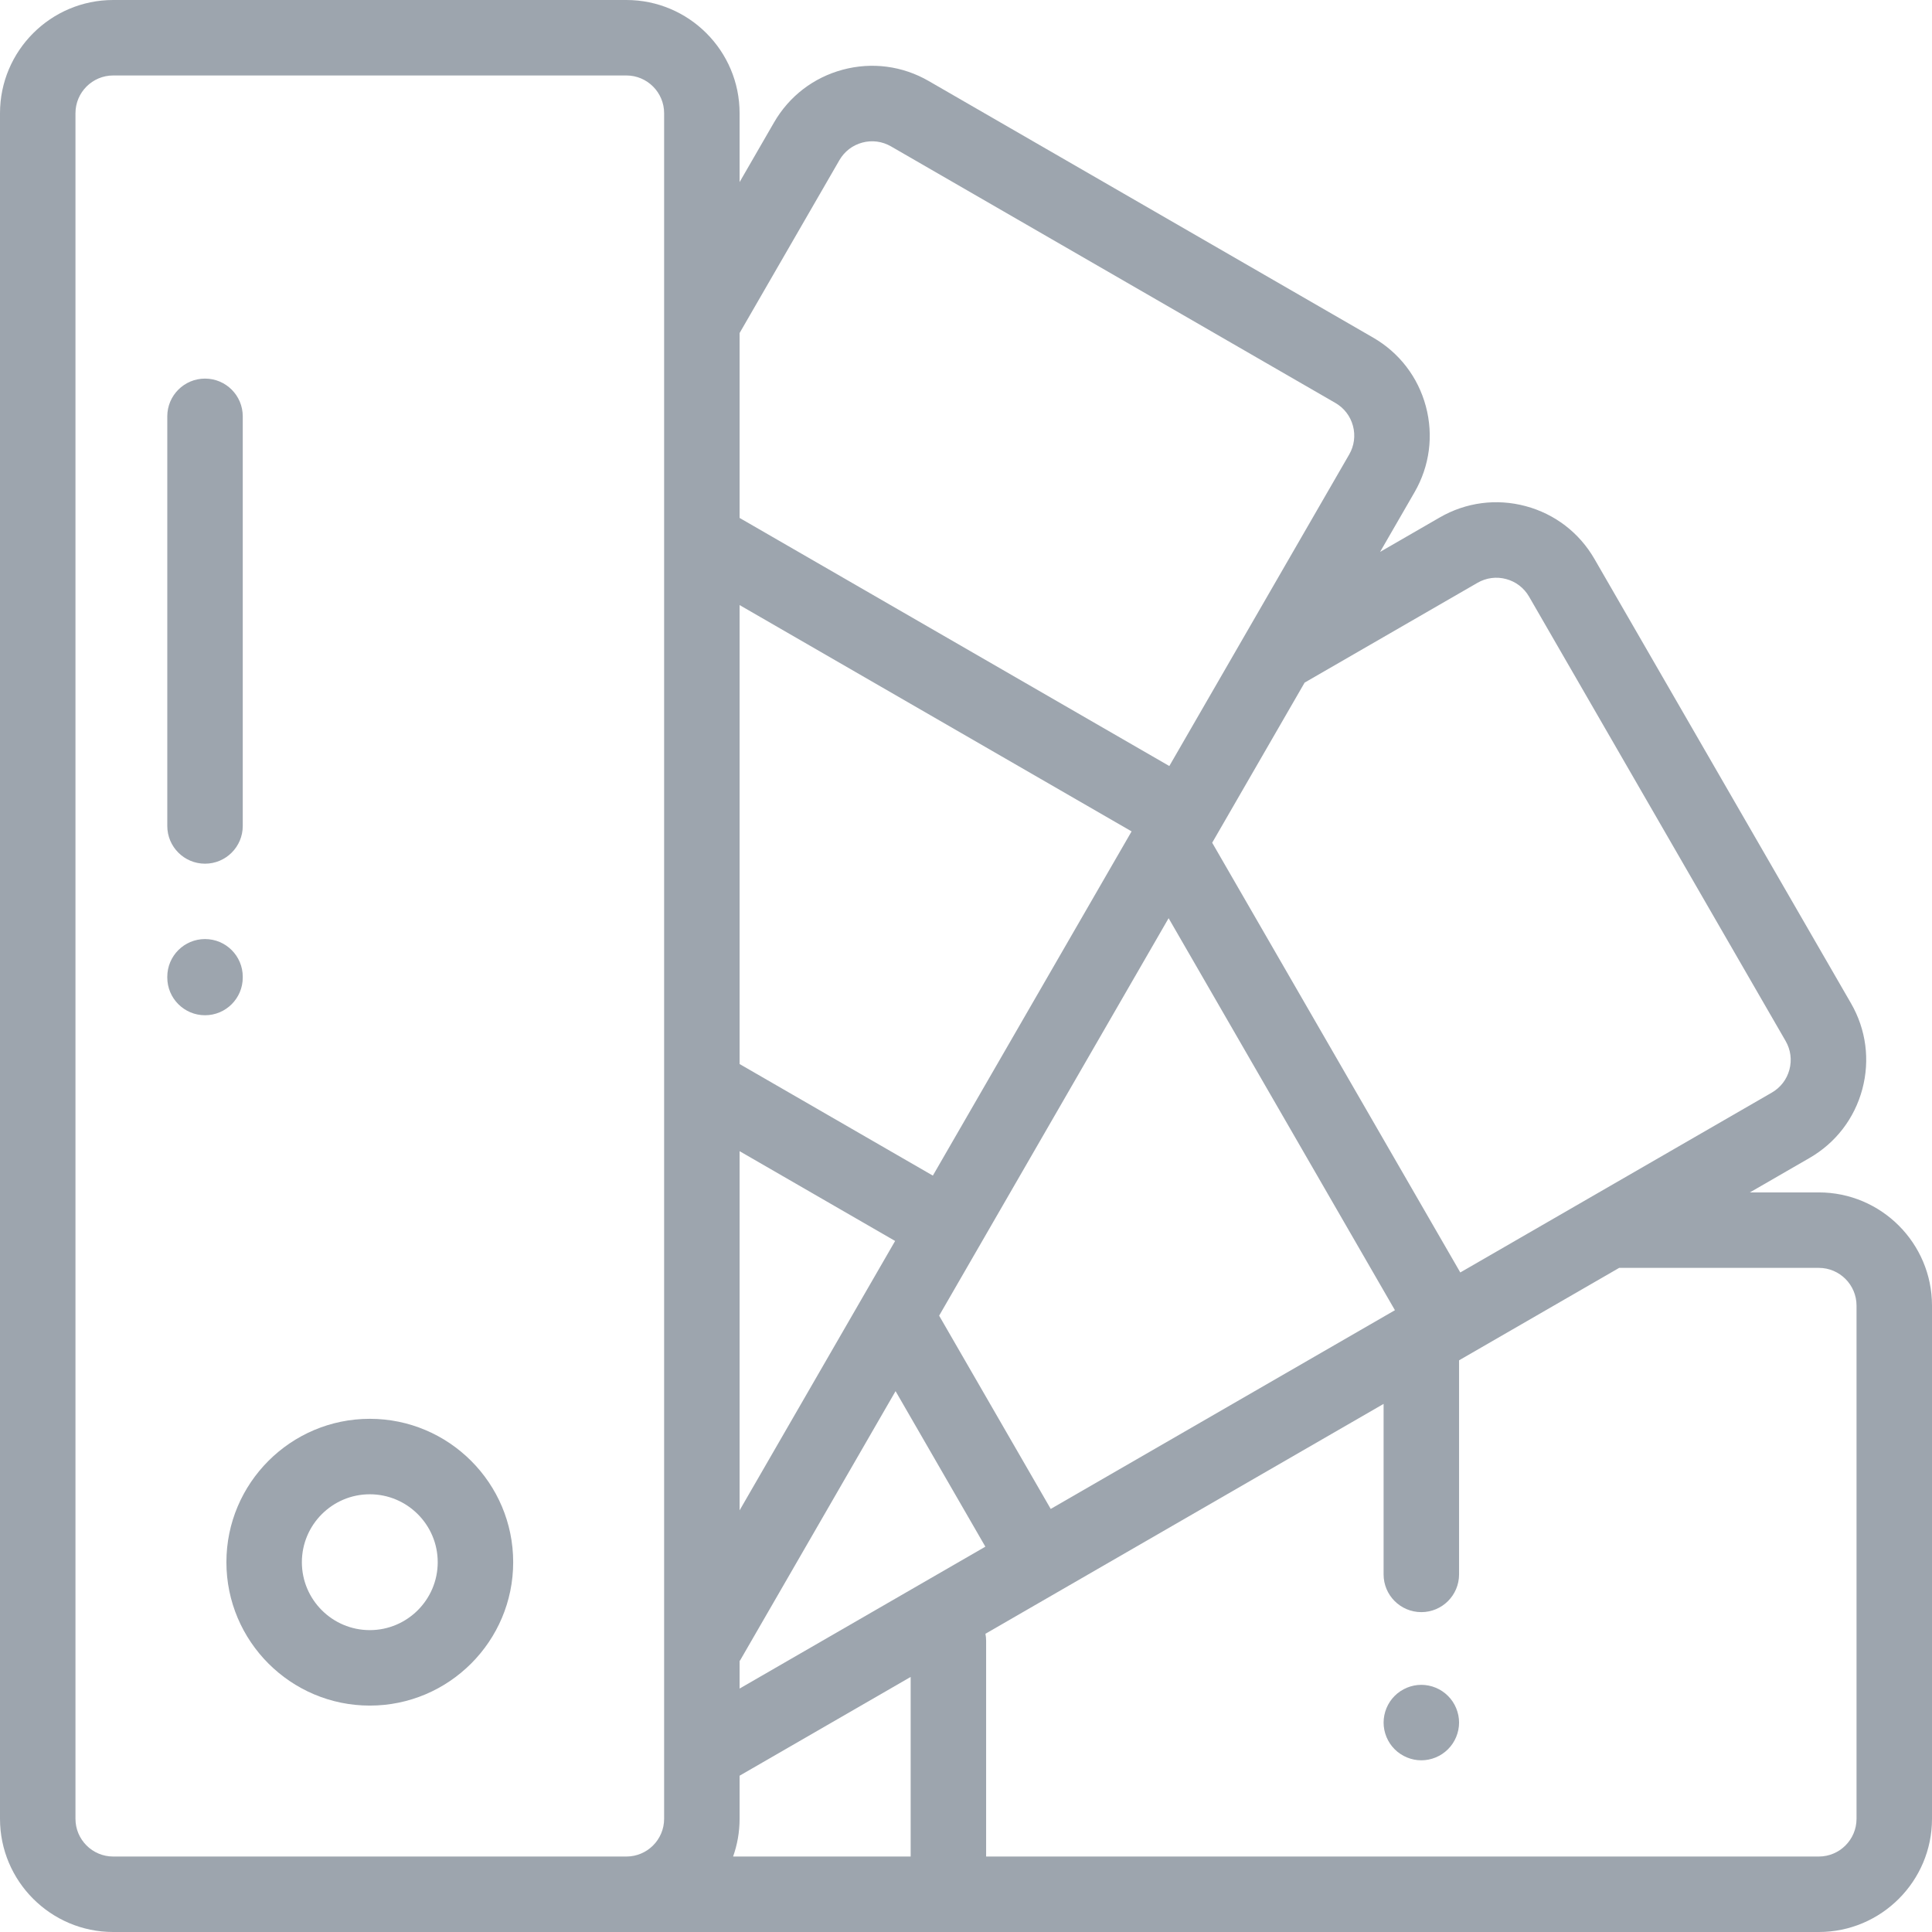
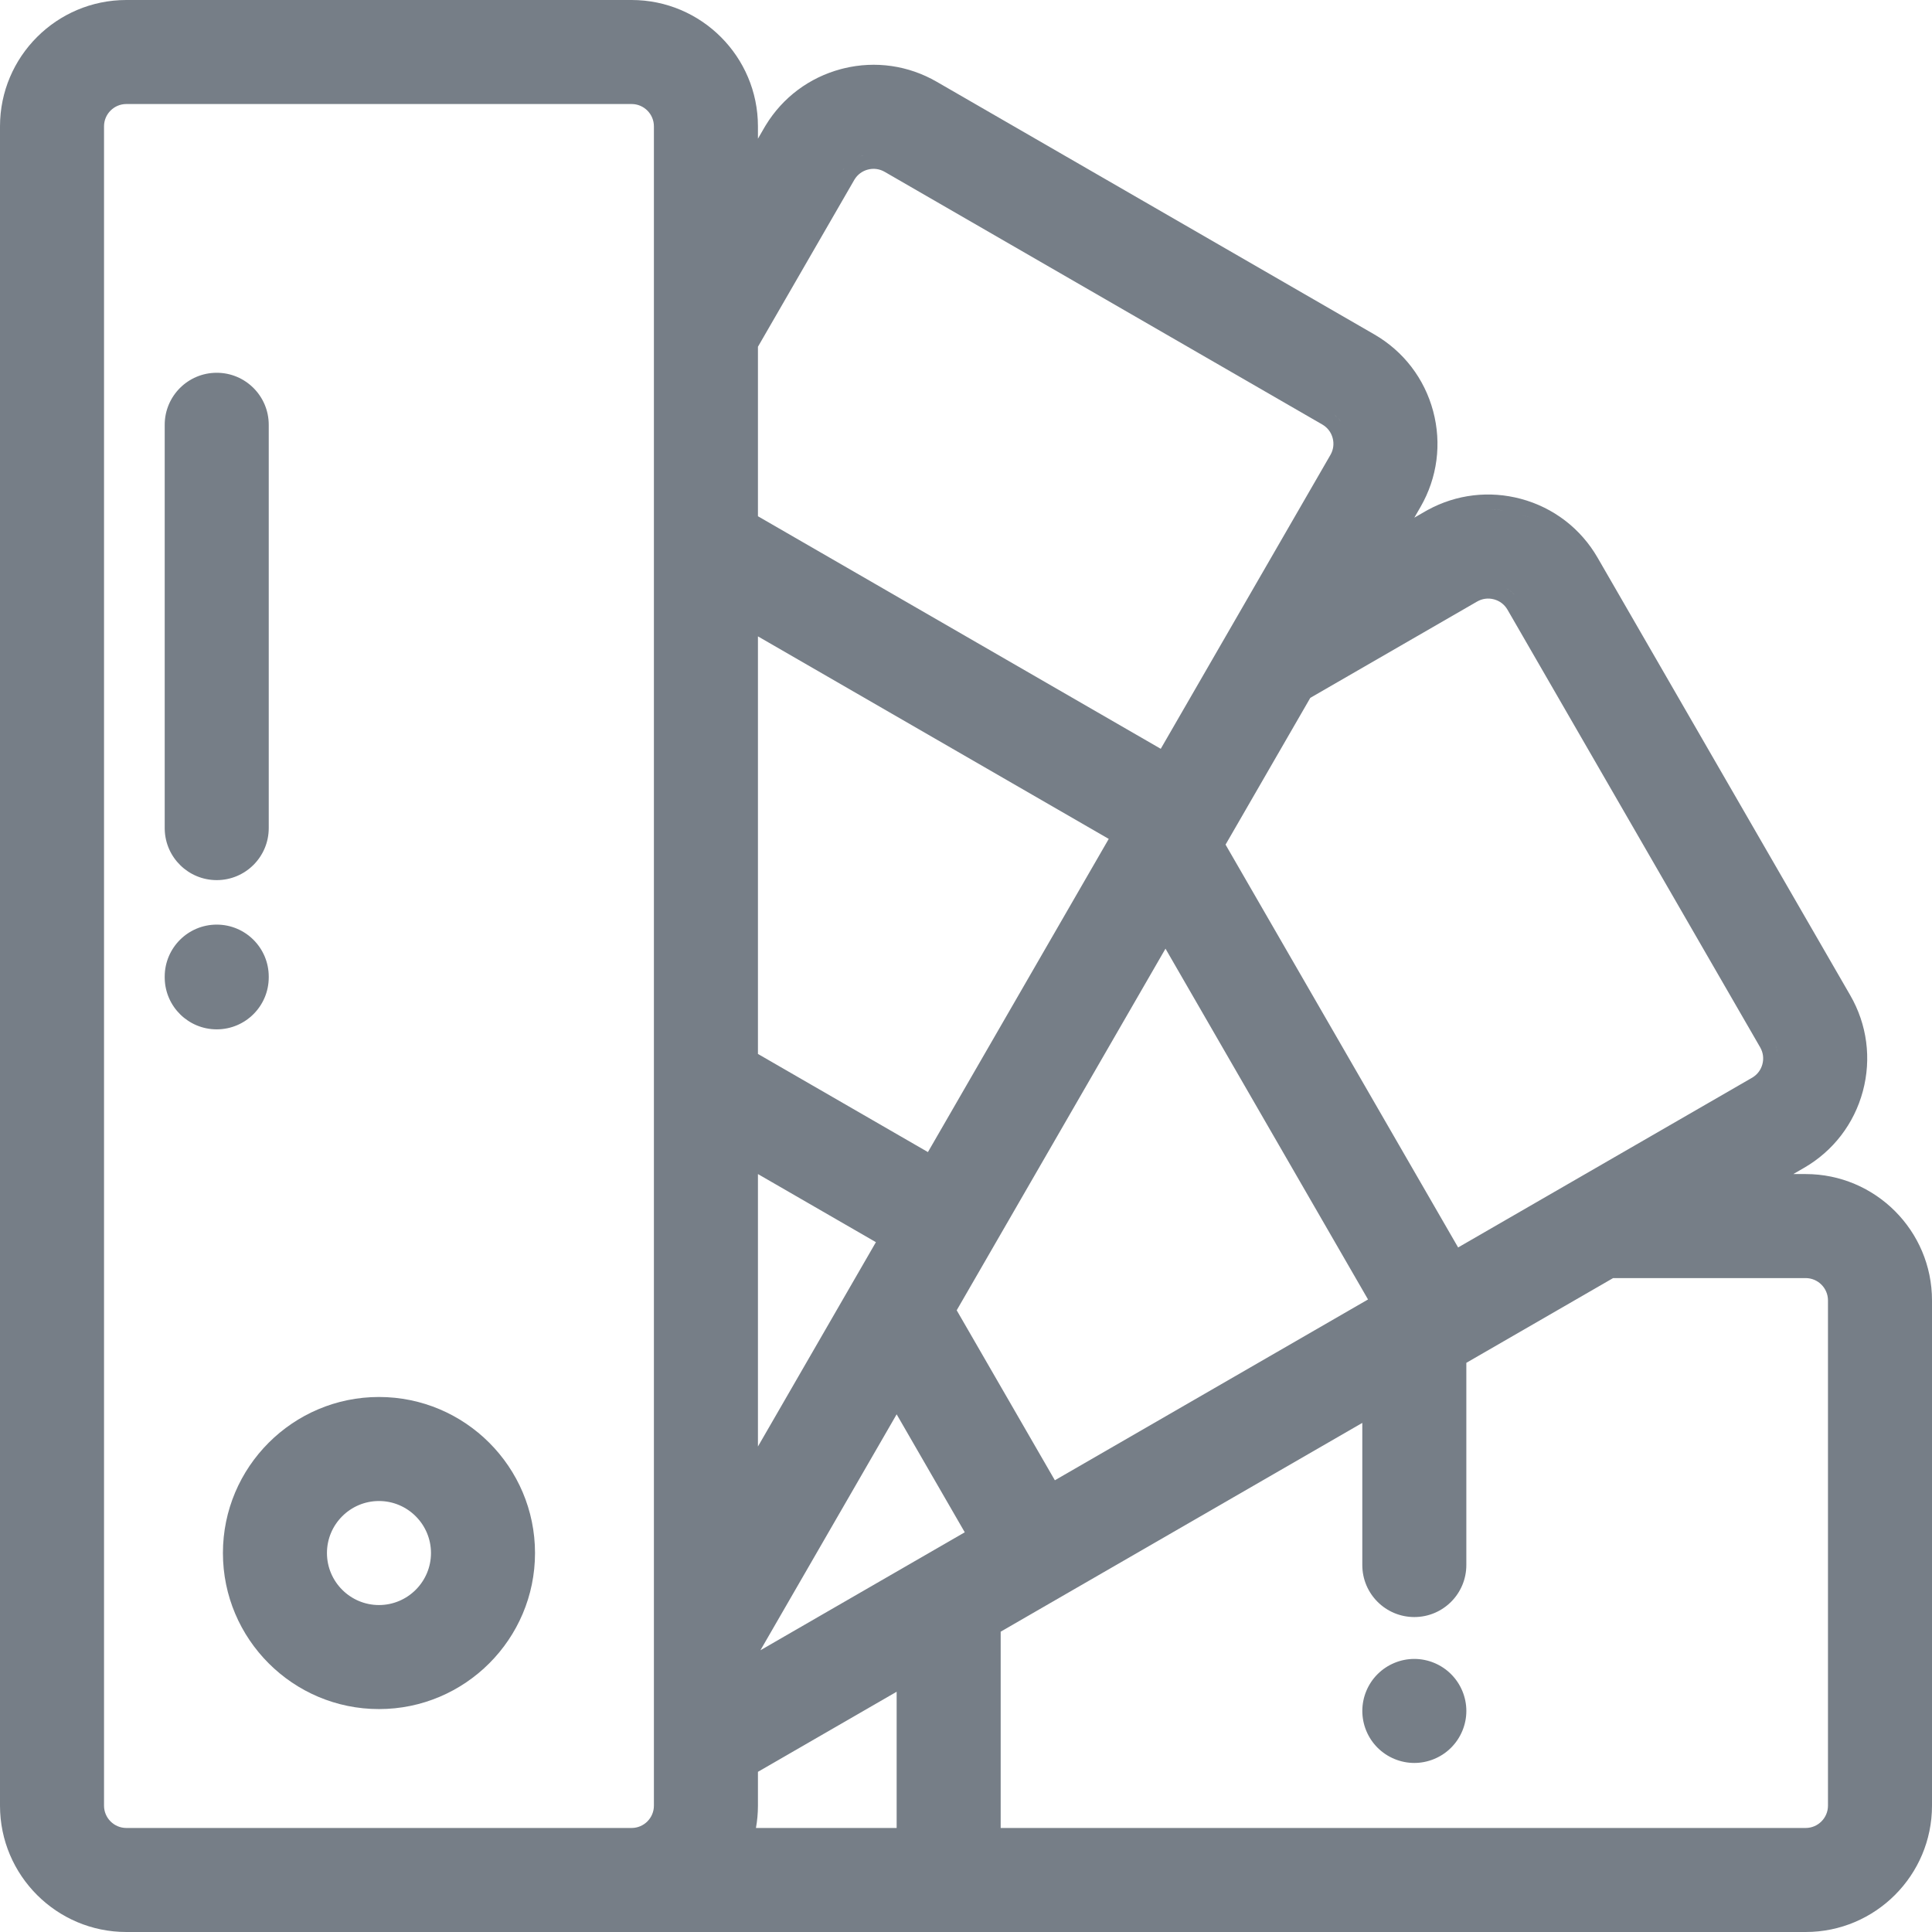
- <svg xmlns="http://www.w3.org/2000/svg" viewBox="0 0 512 512" fill="#9DA5AE">
-   <path d="M482,316h-18.26l15.813-9.13c6.939-4.007,11.903-10.476,13.978-18.216c2.075-7.74,1.01-15.825-2.997-22.765l-68-117.779c-4.006-6.94-10.476-11.904-18.216-13.979c-7.743-2.074-15.826-1.01-22.765,2.997l-15.813,9.13l9.129-15.812c4.007-6.94,5.071-15.025,2.998-22.765c-2.074-7.74-7.039-14.21-13.979-18.216l-117.779-68c-6.94-4.007-15.024-5.072-22.765-2.997c-7.74,2.074-14.21,7.038-18.216,13.978L196,48.26V30c0-16.542-13.458-30-30-30H30C13.458,0,0,13.458,0,30v452c0,16.542,13.458,30,30,30h68h68h316c16.542,0,30-13.458,30-30V346C512,329.458,498.542,316,482,316z M176,482c0,5.514-4.486,10-10,10H98H30c-5.514,0-10-4.486-10-10V30c0-5.514,4.486-10,10-10h136c5.514,0,10,4.486,10,10V482zM391.554,154.45c2.313-1.334,5.007-1.692,7.588-0.999c2.58,0.691,4.736,2.346,6.072,4.659l68,117.779c1.336,2.313,1.69,5.008,0.999,7.588c-0.691,2.58-2.346,4.736-4.659,6.072l-82.562,47.667l-65.75-113.883l24.499-42.433L391.554,154.45z M369.671,347.217l-91.22,52.666l-29.571-51.217l60.814-105.333L369.671,347.217z M196,88.259l26.45-45.813c1.336-2.313,3.492-3.967,6.071-4.659c2.584-0.692,5.275-0.336,7.589,0.999l117.779,68c2.313,1.335,3.969,3.492,4.659,6.071c0.691,2.58,0.337,5.275-0.999,7.588l-47.667,82.561L196,137.257V88.259z M196,160.351l103.883,59.977l-52.666,91.221L196,281.979V160.351z M196,305.073l41.217,23.796L196,400.259V305.073z M241.333,492H194.28c1.11-3.13,1.72-6.494,1.72-10v-11.42l45.333-26.173V492z M196,447.486v-7.287c0.079-0.123,0.169-0.234,0.243-0.362l41.091-71.171l23.797,41.217L196,447.486z M492,482c0,5.514-4.486,10-10,10H261.333v-57.163c0-0.641-0.066-1.265-0.181-1.872l105.514-60.919v45.184c0,5.522,4.478,10,10,10c5.522,0,10-4.478,10-10v-56.731L429.099,336H482c5.514,0,10,4.486,10,10V482z" />
-   <path d="M98,376c-20.953,0-38,17.047-38,38s17.047,38,38,38s38-17.047,38-38S118.953,376,98,376z M98,432c-9.925,0-18-8.075-18-18s8.075-18,18-18s18,8.075,18,18S107.925,432,98,432z" />
-   <path d="M383.729,449.43c-1.859-1.861-4.429-2.93-7.069-2.93c-2.63,0-5.2,1.069-7.061,2.93c-1.87,1.86-2.93,4.44-2.93,7.07s1.06,5.21,2.93,7.069c1.86,1.86,4.431,2.931,7.061,2.931c2.64,0,5.21-1.07,7.069-2.931c1.87-1.859,2.94-4.439,2.94-7.069S385.599,451.29,383.729,449.43z" />
-   <path d="M54.333,100.333c-5.522,0-10,4.477-10,10v108.552c0,5.524,4.478,10.001,10,10.001c5.522,0,10-4.477,10-10V110.333C64.333,104.81,59.855,100.333,54.333,100.333z" />
-   <path d="M54.333,248.86c-5.522,0-10,4.477-10,10v0.191c0,5.522,4.478,10,10,10c5.522,0,10-4.478,10-10v-0.191C64.333,253.337,59.855,248.86,54.333,248.86z" />
+ <svg xmlns="http://www.w3.org/2000/svg" viewBox="0 0 512 512" fill="#767E87">
+   <path d="M100.431 370.215C123.236 370.215 141.784 388.764 141.785 411.569C141.785 434.375 123.237 452.923 100.431 452.923C77.625 452.923 59.077 434.375 59.077 411.569C59.077 388.764 77.625 370.215 100.431 370.215ZM100.431 397.785C92.834 397.785 86.646 403.972 86.646 411.569C86.646 419.166 92.834 425.354 100.431 425.354C108.028 425.354 114.215 419.166 114.215 411.569C114.215 403.972 108.028 397.785 100.431 397.785Z" />
+   <path d="M57.435 245.032C65.046 245.032 71.219 251.203 71.219 258.816V259.005C71.219 266.617 65.047 272.789 57.435 272.789C49.941 272.789 43.844 266.808 43.655 259.361L43.65 259.005V258.816C43.65 251.203 49.823 245.032 57.435 245.032ZM67.23 260.011C67.213 260.172 67.192 260.333 67.168 260.492C67.217 260.17 67.251 259.842 67.268 259.511L67.23 260.011Z" />
+   <path d="M57.435 98.789C65.046 98.789 71.219 104.961 71.219 112.574V219.457C71.219 227.07 65.047 233.241 57.435 233.241C49.941 233.241 43.843 227.261 43.655 219.812L43.65 219.456V112.574C43.65 104.961 49.823 98.789 57.435 98.789Z" />
+   <path d="M374.805 439.631C378.447 439.631 381.974 441.097 384.541 443.662C387.127 446.233 388.598 449.779 388.598 453.415C388.598 457.047 387.13 460.588 384.55 463.158L384.551 463.159C381.984 465.729 378.452 467.2 374.805 467.2C371.165 467.2 367.633 465.726 365.067 463.161C362.48 460.583 361.029 457.038 361.029 453.415C361.029 449.789 362.483 446.24 365.075 443.662C367.642 441.099 371.17 439.631 374.805 439.631Z" />
+   <path d="M167.385 0C185.847 0 200.861 15.014 200.862 33.477V36.755L202.5 33.916L202.927 33.197C207.42 25.835 214.467 20.558 222.827 18.318L223.637 18.111C232.021 16.082 240.735 17.334 248.231 21.663L364.197 88.616C371.935 93.083 377.484 100.314 379.796 108.943C382.107 117.573 380.919 126.609 376.451 134.347L374.812 137.186L377.652 135.546L378.381 135.137C385.953 131.007 394.692 129.962 403.055 132.202C411.684 134.515 418.916 140.063 423.383 147.801L490.337 263.767C494.804 271.505 495.994 280.541 493.681 289.171C491.367 297.801 485.82 305.03 478.084 309.498L475.241 311.138H478.523C496.986 311.138 512 326.153 512 344.615V478.523C512 496.986 496.986 512 478.523 512H33.477C15.014 512 0 496.986 0 478.523V33.477C0 15.014 15.014 0 33.477 0H167.385ZM33.477 27.569C30.223 27.569 27.569 30.223 27.569 33.477V478.523C27.569 481.777 30.223 484.431 33.477 484.431H167.385C170.639 484.431 173.292 481.777 173.292 478.523V33.477C173.292 30.223 170.639 27.569 167.385 27.569H33.477ZM200.862 469.552V478.523C200.862 480.538 200.679 482.513 200.335 484.431H237.62V448.33L200.862 469.552ZM388.594 361.164V414.75C388.594 422.362 382.422 428.535 374.81 428.535C367.198 428.535 361.025 422.362 361.025 414.75V377.082L265.189 432.413V484.431H478.523C481.777 484.431 484.431 481.777 484.431 478.523V344.615C484.431 341.361 481.777 338.708 478.523 338.708H427.49L388.594 361.164ZM201.519 437.337L255.672 406.073L237.621 374.809L201.519 437.337ZM253.537 347.239L279.547 392.289L362.542 344.371L308.867 251.405L253.537 347.239ZM200.862 383.34L232.126 329.189L200.862 311.139V383.34ZM395.918 158.833C394.39 158.423 392.813 158.63 391.437 159.424L391.436 159.423L347.243 184.938L324.786 223.836L386.418 330.587L464.299 285.622L464.552 285.468C465.792 284.67 466.668 283.47 467.052 282.036C467.462 280.503 467.254 278.925 466.462 277.553L399.508 161.586C398.714 160.212 397.451 159.243 395.921 158.833H395.918ZM476.113 306.087C476.32 305.968 476.526 305.847 476.729 305.723L476.748 305.711C476.538 305.839 476.327 305.964 476.113 306.087ZM200.862 279.305L245.91 305.314L293.828 222.318L200.862 168.644V279.305ZM489.877 288.152L490.054 287.46L490.055 287.454C489.998 287.687 489.939 287.92 489.877 288.152ZM470.554 277.022C470.768 277.585 470.932 278.161 471.038 278.747L470.941 278.278C470.842 277.852 470.711 277.434 470.554 277.022ZM486.926 265.737C487.049 265.951 487.17 266.165 487.288 266.381L486.926 265.737ZM234.448 45.539C233.073 44.746 231.498 44.537 229.963 44.947C228.528 45.333 227.329 46.21 226.531 47.449L226.377 47.701L200.862 91.894V136.81L307.611 198.441L352.576 120.562C353.368 119.19 353.577 117.61 353.166 116.078L353.165 116.077C352.756 114.549 351.788 113.285 350.414 112.492L234.448 45.539ZM402.388 158.793C402.464 158.901 402.538 159.01 402.611 159.121C402.448 158.874 402.278 158.635 402.096 158.406L402.388 158.793ZM399.187 155.936C399.467 156.091 399.738 156.261 400.001 156.442C400.264 156.624 400.517 156.818 400.761 157.025C401.004 157.232 401.238 157.45 401.461 157.68C400.792 156.989 400.027 156.402 399.187 155.936ZM395.02 154.711C395.341 154.732 395.662 154.768 395.982 154.821C396.302 154.874 396.622 154.944 396.939 155.029C396.304 154.858 395.662 154.753 395.02 154.711ZM403.45 136.422C404.149 136.647 404.837 136.895 405.513 137.168L404.834 136.904C404.606 136.818 404.377 136.735 404.146 136.655C403.916 136.575 403.683 136.497 403.45 136.422ZM394.836 134.991C396.037 135.012 397.242 135.105 398.444 135.274C397.963 135.206 397.482 135.151 397.001 135.108C396.76 135.086 396.52 135.067 396.279 135.051C395.798 135.019 395.316 134.999 394.836 134.991ZM354.656 110.882C354.874 111.115 355.082 111.358 355.276 111.612L354.975 111.238C354.872 111.117 354.765 110.998 354.656 110.882ZM353.965 110.213C353.844 110.107 353.72 110.004 353.593 109.904C353.846 110.104 354.089 110.317 354.319 110.539L353.965 110.213ZM223.496 44.909C223.424 45.009 223.357 45.112 223.288 45.215C223.447 44.976 223.612 44.744 223.788 44.521L223.496 44.909ZM228.473 41.283C228.318 41.333 228.164 41.387 228.012 41.444C228.316 41.33 228.627 41.229 228.944 41.144L228.473 41.283ZM222.432 22.538C222.199 22.613 221.967 22.691 221.737 22.771L222.432 22.538C222.665 22.464 222.9 22.391 223.136 22.322L222.432 22.538Z" />
</svg>
